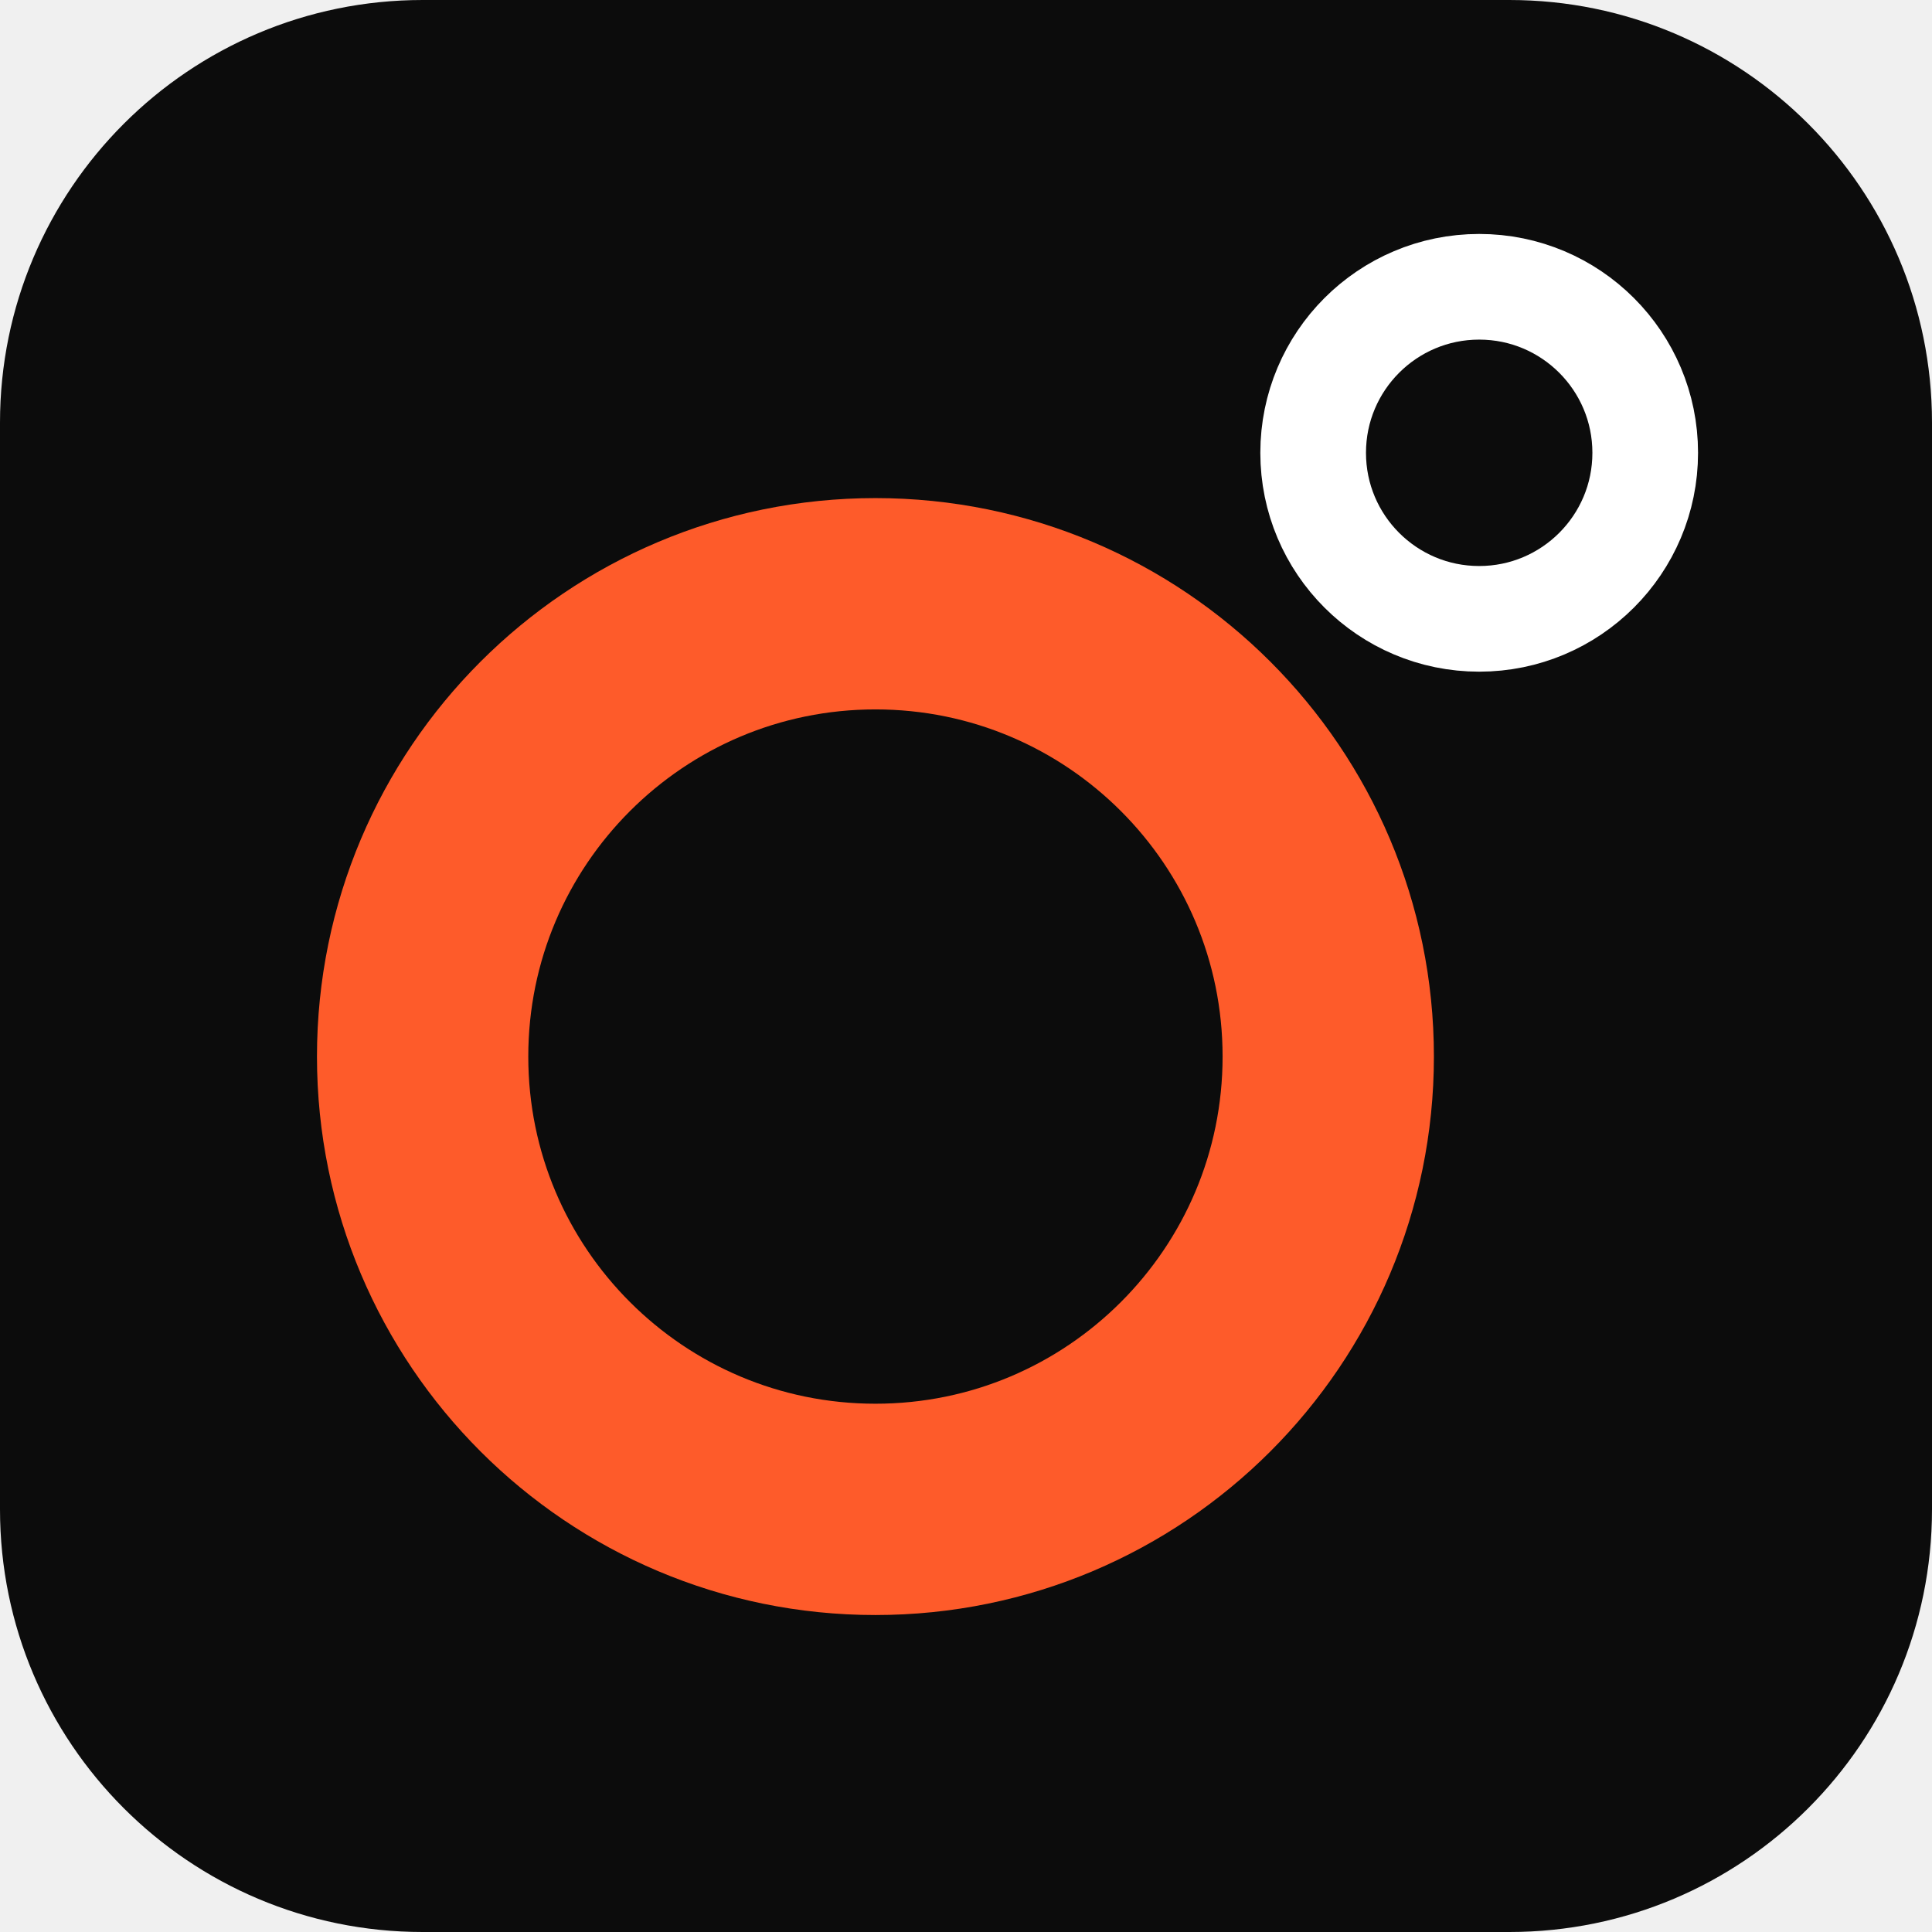
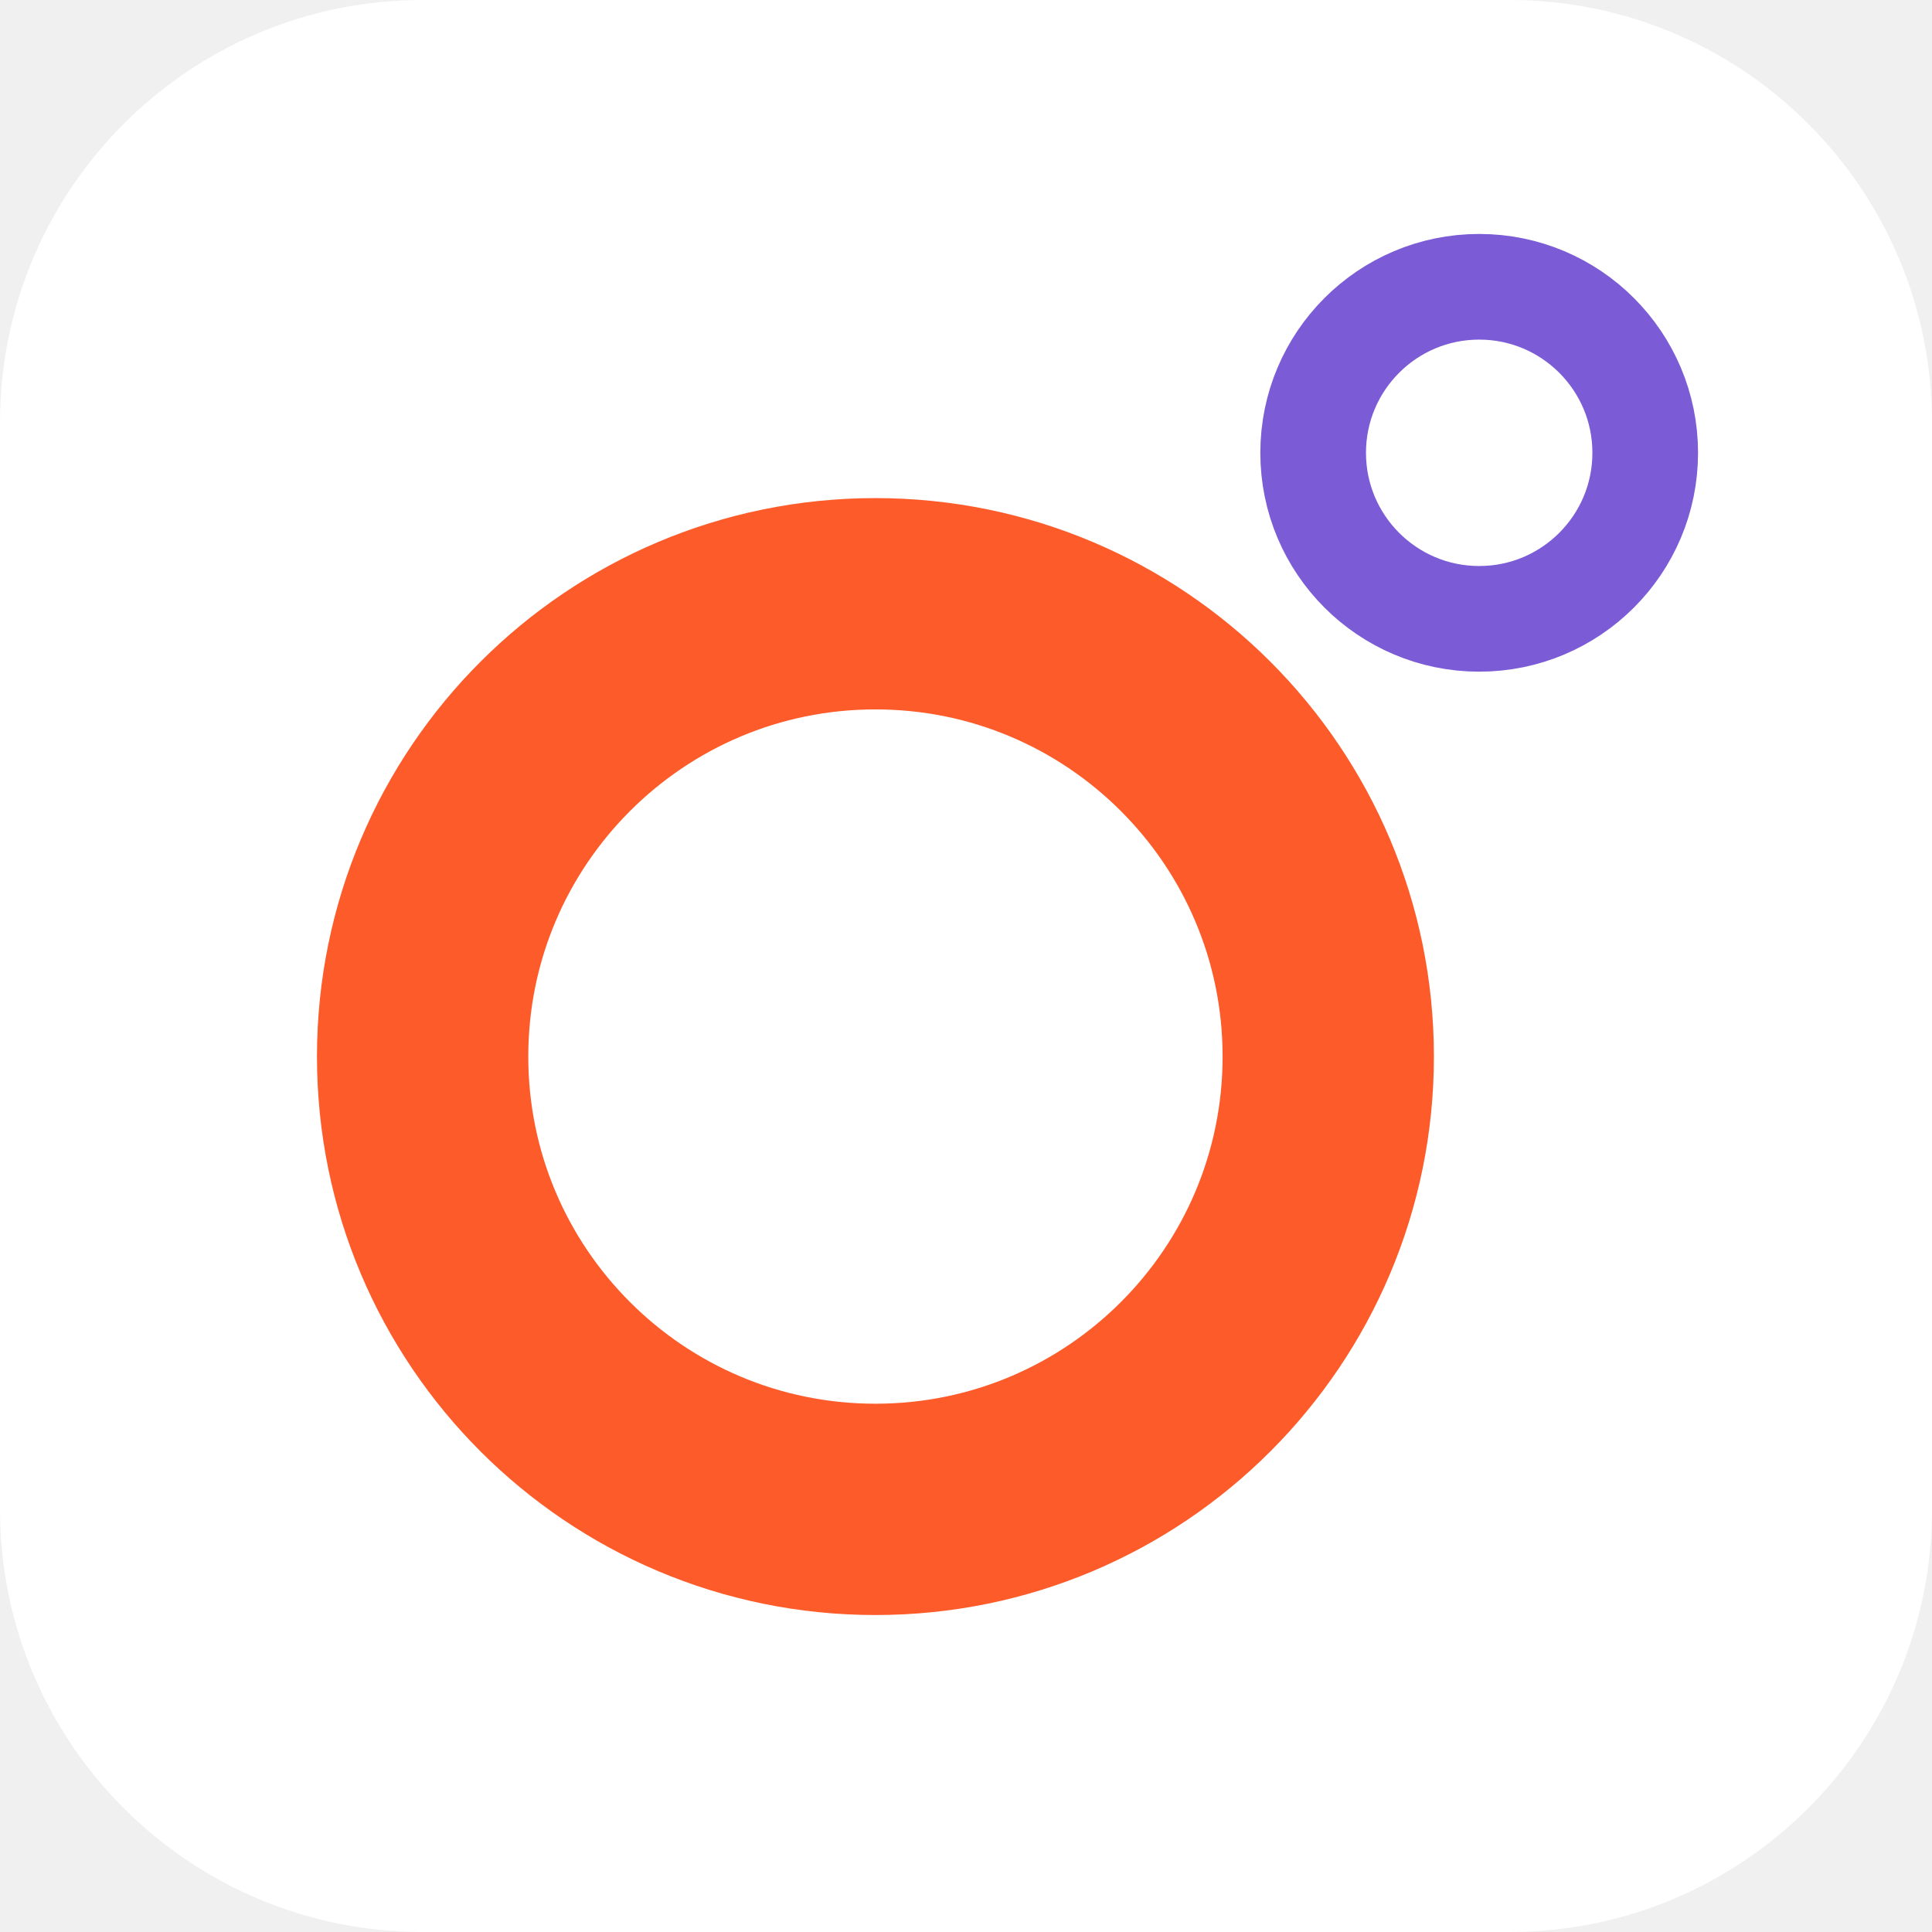
<svg xmlns="http://www.w3.org/2000/svg" viewBox="0 0 64 64">
-   <rect width="64" height="64" rx="14" fill="#0C0C0C" />
+   <rect width="64" height="64" rx="14" fill="#FFFFFF" />
  <circle cx="29" cy="35" r="15" fill="none" stroke="#FE5B2A" stroke-width="7" />
-   <circle cx="49" cy="15" r="5.5" fill="none" stroke="#FFFFFF" stroke-width="3.5" />
+   <circle cx="49" cy="15" r="5.5" fill="none" stroke="#7B5CD6" stroke-width="3.5" />
</svg>
